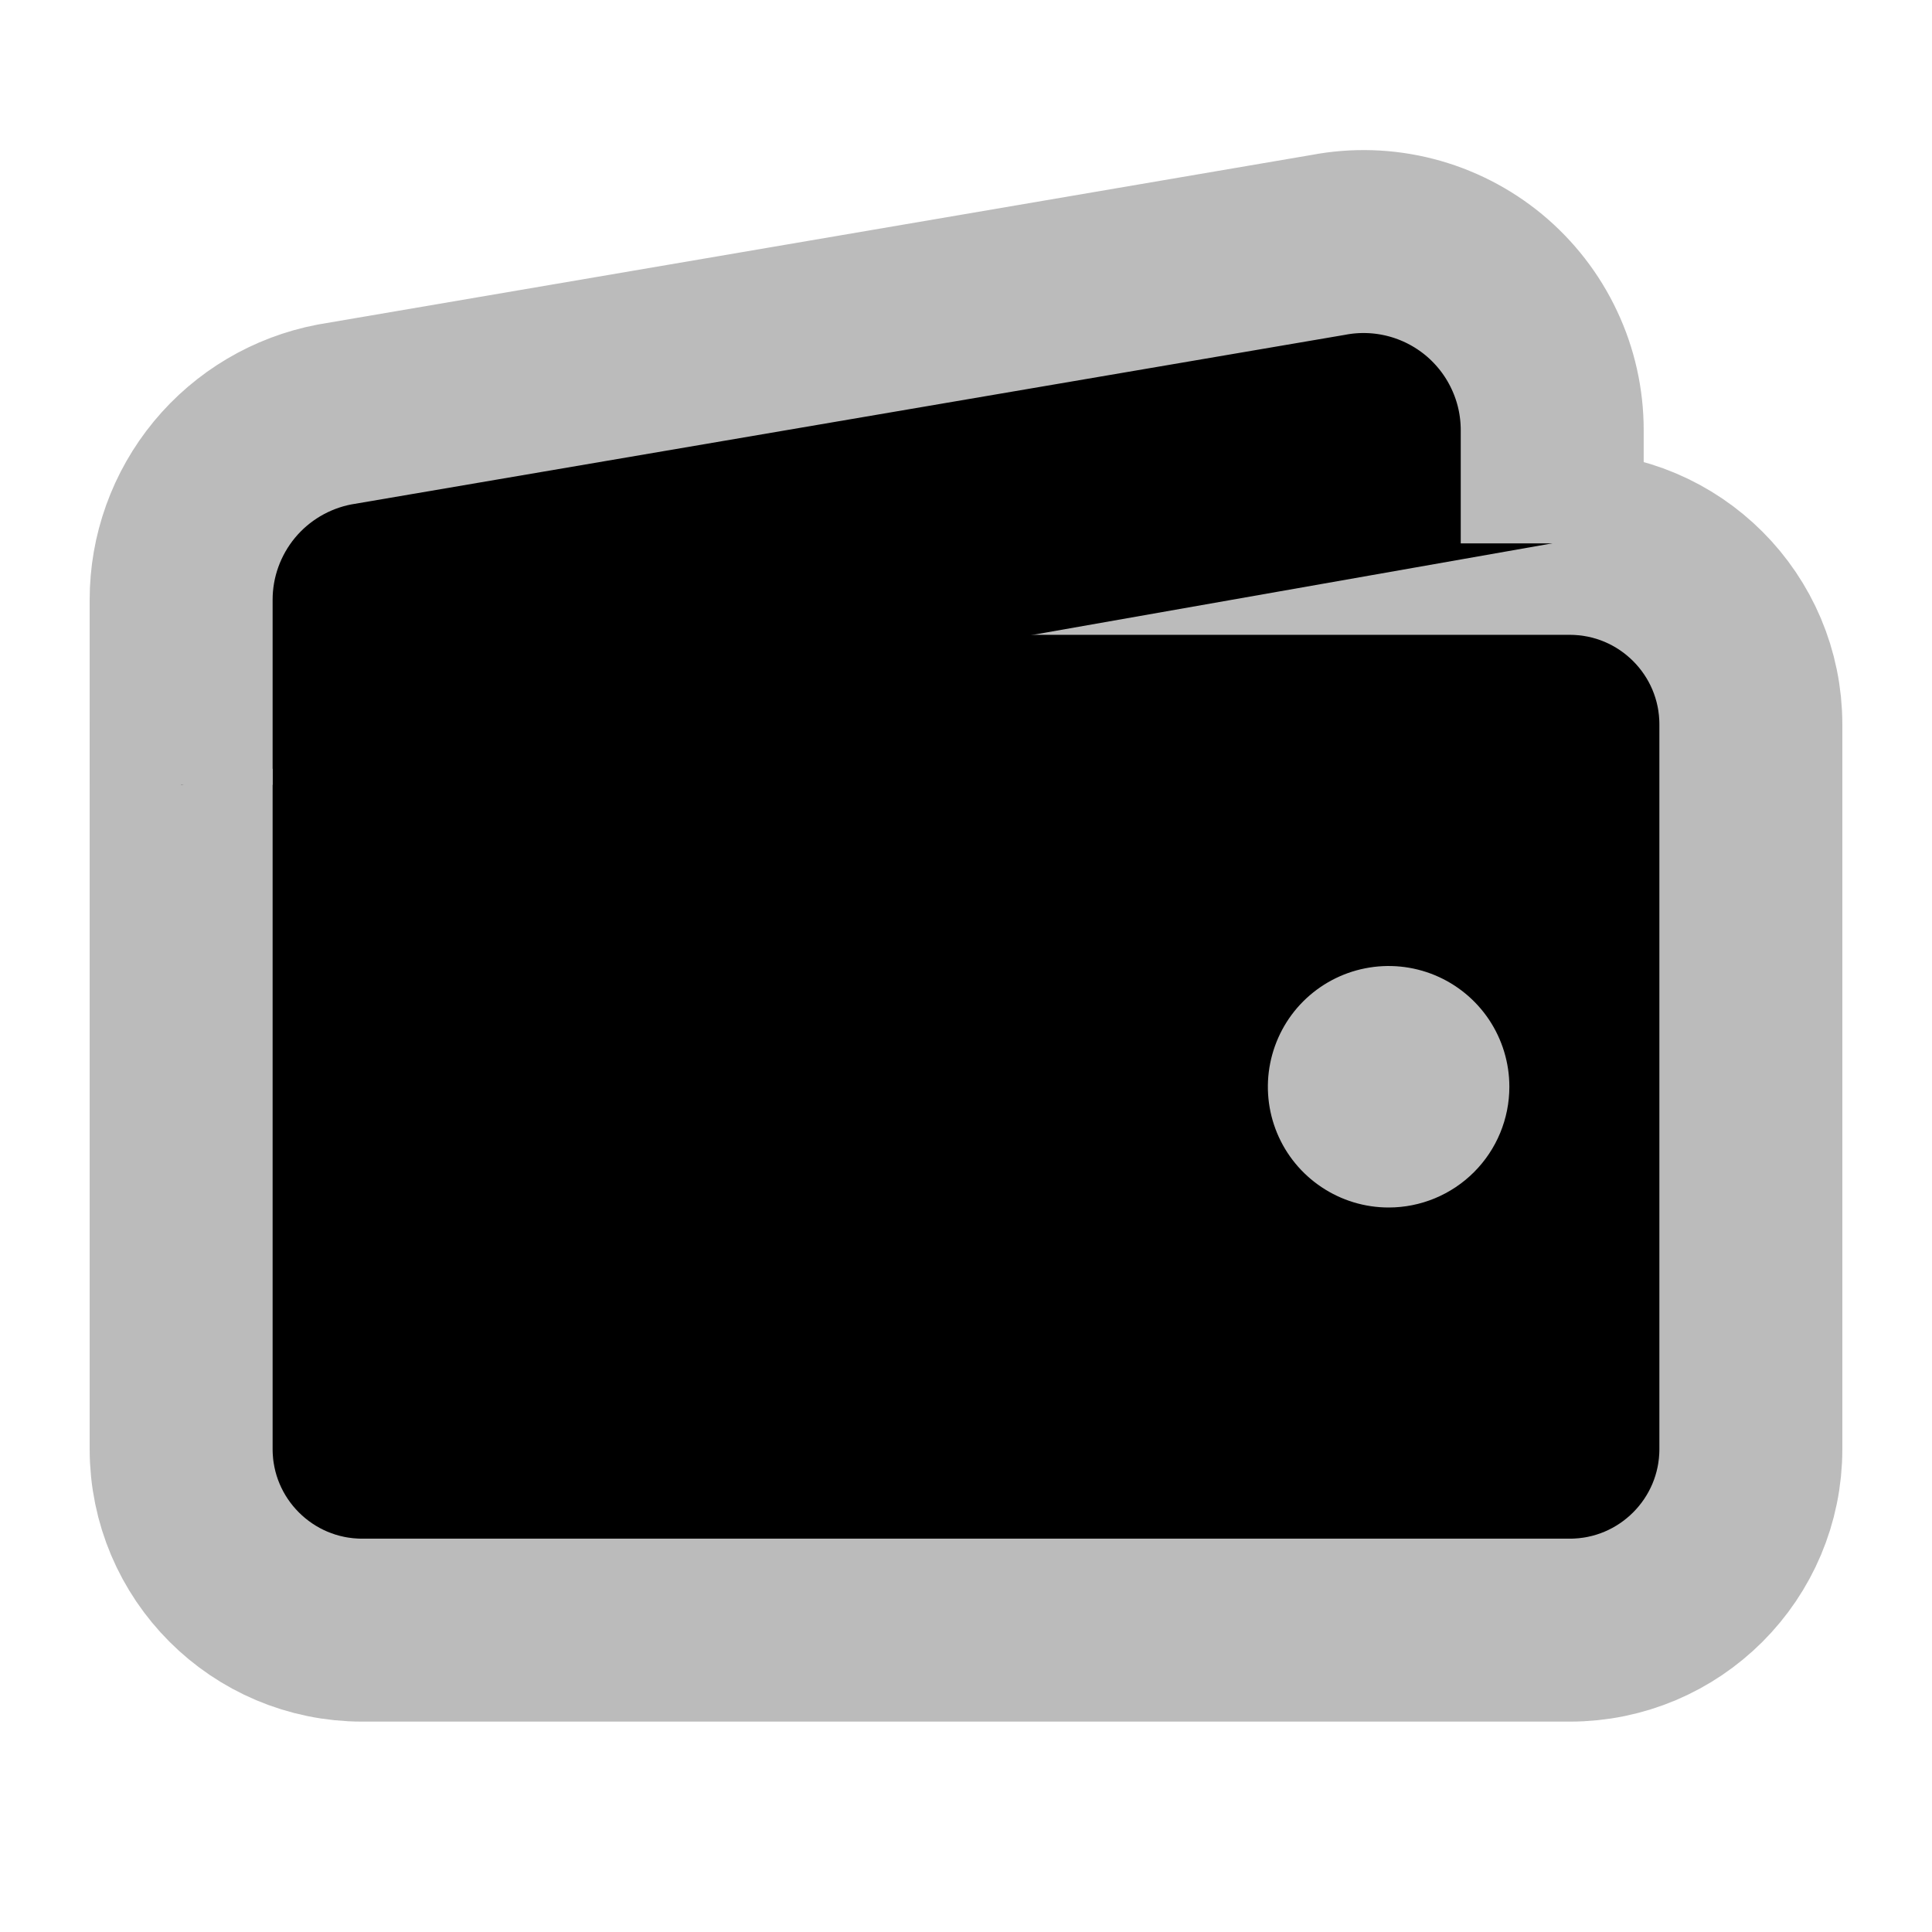
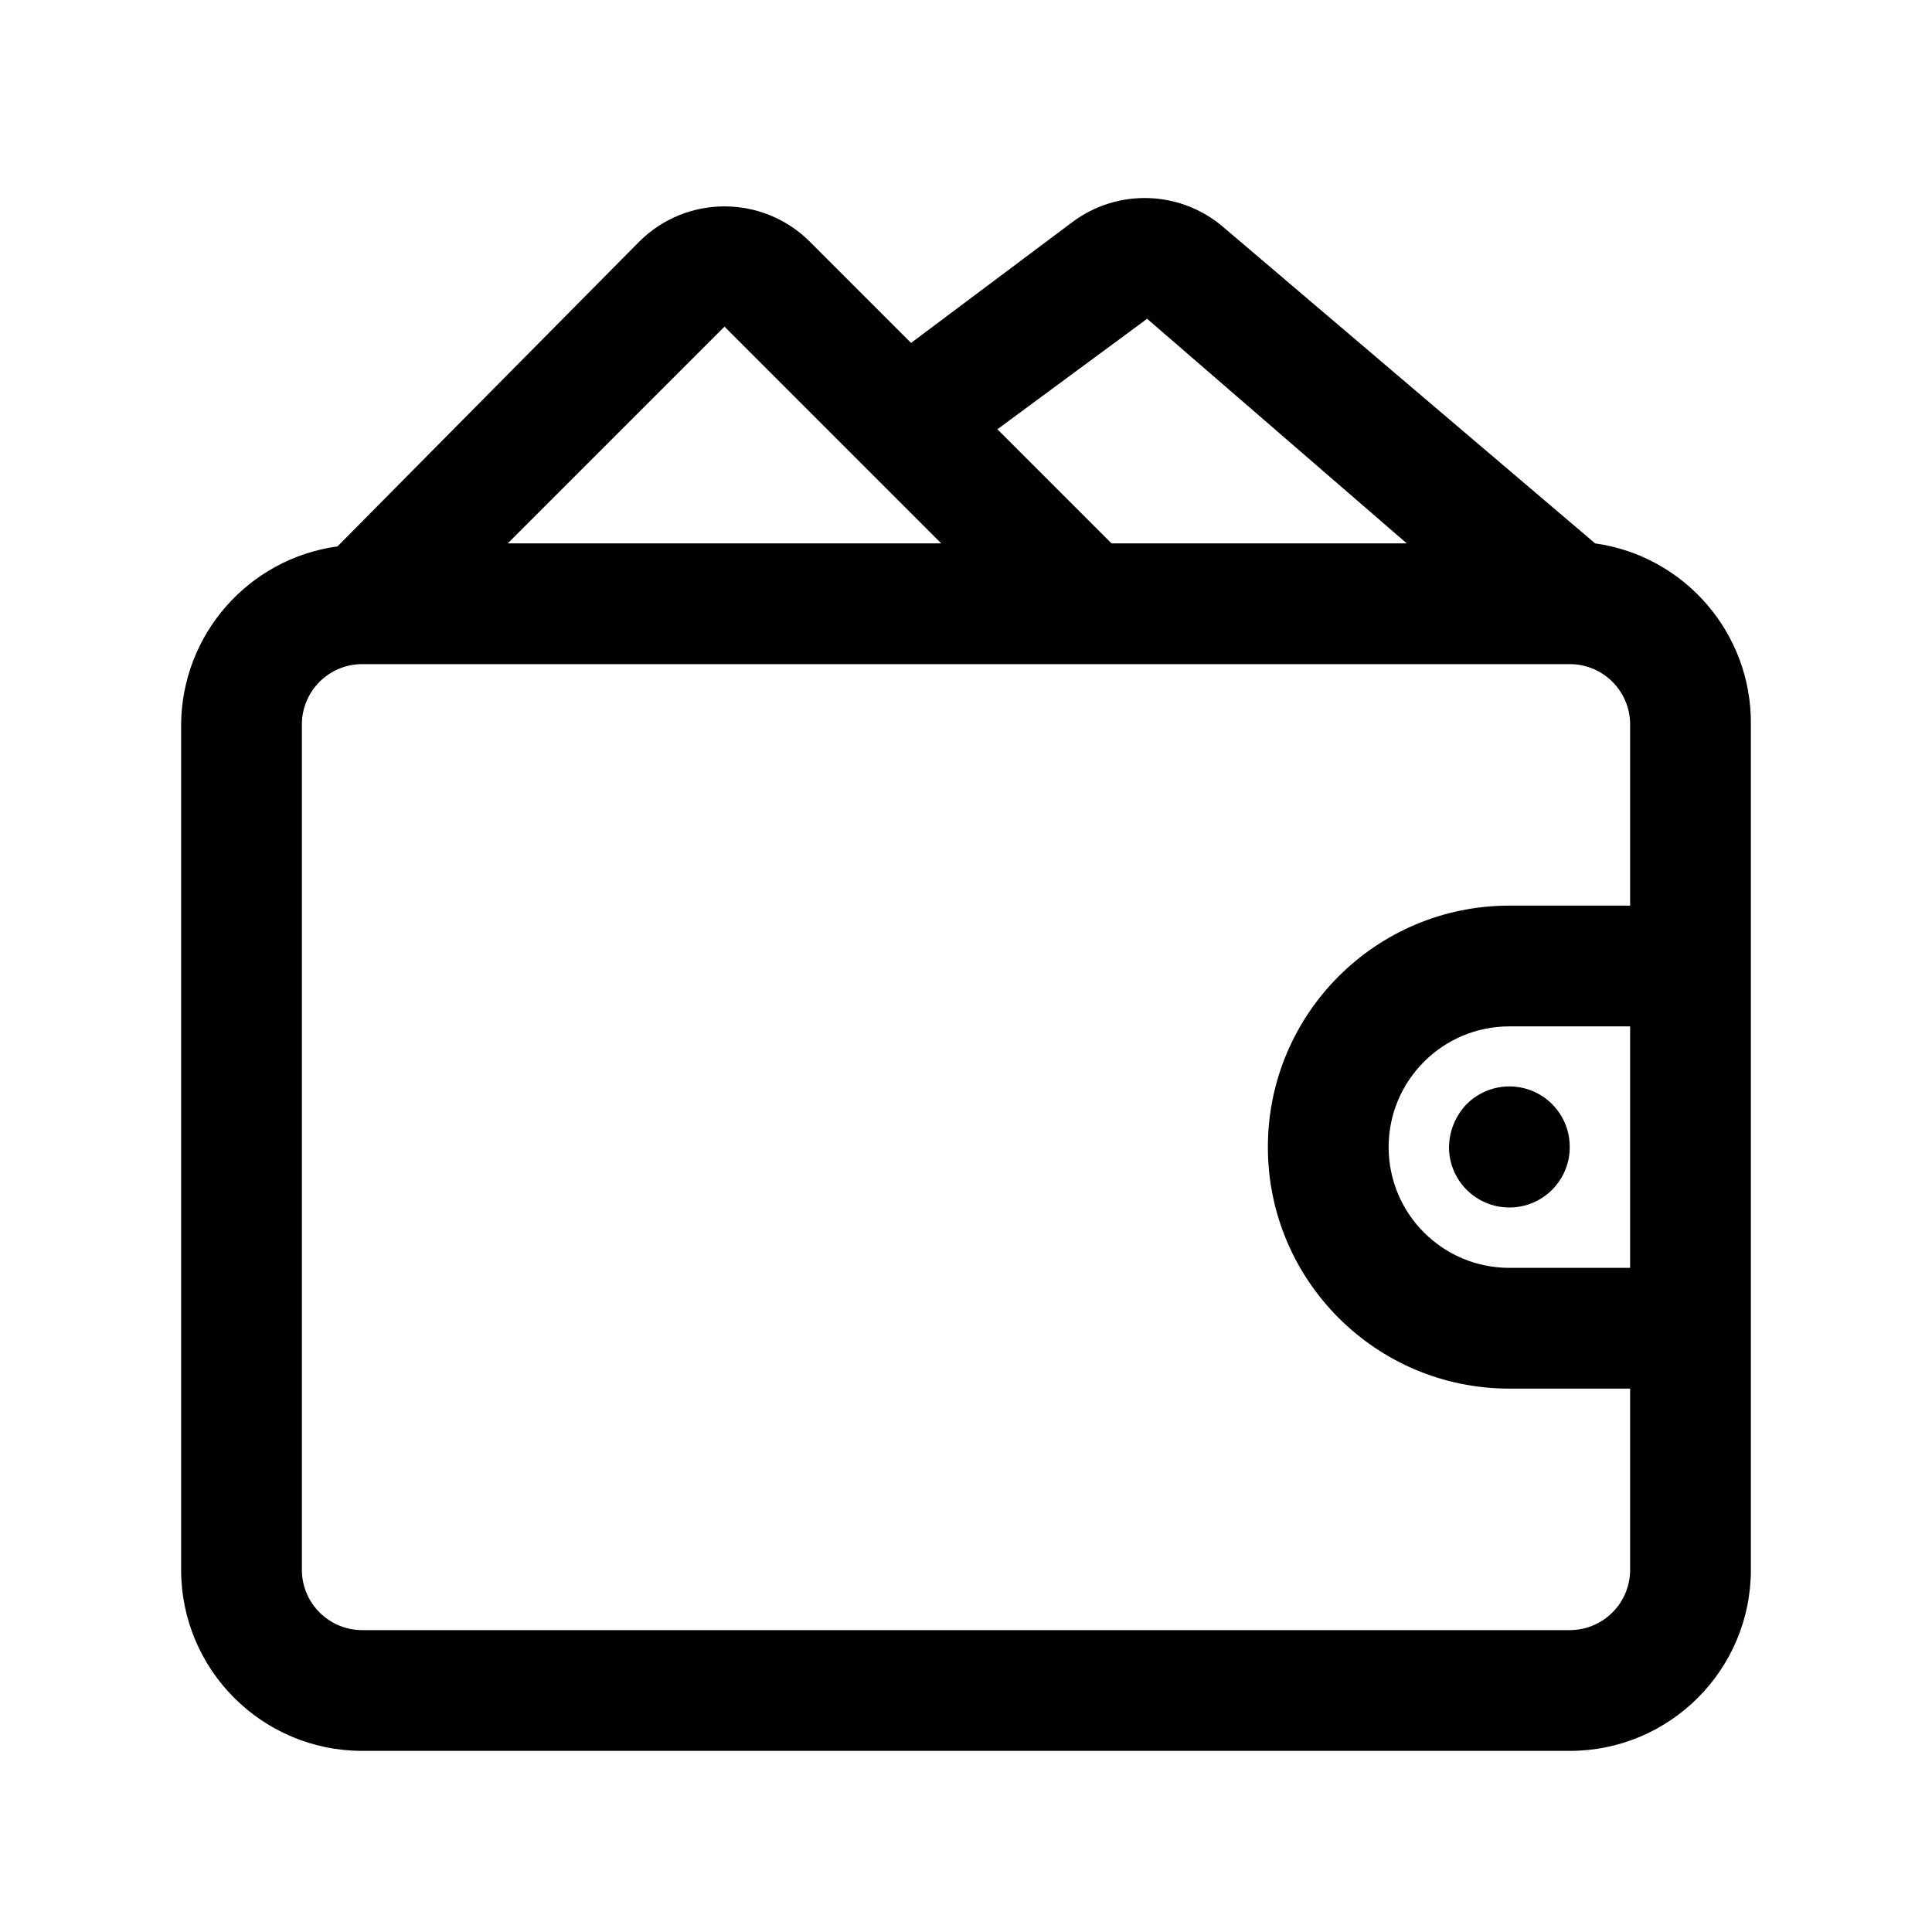
- <svg xmlns="http://www.w3.org/2000/svg" width="33" height="33" viewBox="0 0 33 33" fill="currentColor">
-   <path d="M26.812 9.281H6.188C4.479 9.281 3.094 10.666 3.094 12.375V24.75C3.094 26.459 4.479 27.844 6.188 27.844H26.812C28.521 27.844 29.906 26.459 29.906 24.75V12.375C29.906 10.666 28.521 9.281 26.812 9.281Z" stroke="#BBBBBB" stroke-width="3.125" stroke-linejoin="round" />
-   <path d="M26.513 9.281V7.348C26.513 6.873 26.409 6.405 26.206 5.976C26.005 5.547 25.71 5.168 25.345 4.865C24.979 4.563 24.552 4.345 24.092 4.227C23.633 4.109 23.153 4.094 22.688 4.183L5.713 7.08C4.976 7.221 4.311 7.614 3.833 8.192C3.355 8.771 3.093 9.498 3.094 10.248V13.406" stroke="#BBBBBB" stroke-width="3.125" stroke-linejoin="round" />
-   <path d="M23.719 20.625C23.311 20.625 22.912 20.504 22.573 20.277C22.234 20.051 21.969 19.729 21.813 19.352C21.657 18.975 21.616 18.56 21.696 18.16C21.776 17.76 21.972 17.392 22.26 17.104C22.549 16.816 22.916 16.619 23.316 16.54C23.716 16.46 24.131 16.501 24.508 16.657C24.885 16.813 25.207 17.078 25.434 17.417C25.66 17.756 25.781 18.155 25.781 18.562C25.781 19.11 25.564 19.634 25.177 20.021C24.79 20.408 24.266 20.625 23.719 20.625Z" fill="#BBBBBB" />
+ <svg xmlns="http://www.w3.org/2000/svg" viewBox="0 0 32 32" id="wallet">
+   <g fill="#000000" class="color000000 svgShape">
+     <path d="M26.42,9,20.26,3.76a2,2,0,0,0-2.5-.08l-2.67,2L13.41,4a2,2,0,0,0-2.82,0l-5,5.05A3,3,0,0,0,3,12V26a3,3,0,0,0,3,3H26a3,3,0,0,0,3-3V12A3,3,0,0,0,26.42,9ZM27,21H25a2,2,0,0,1,0-4h2ZM19,5.28,23.3,9H18.41L16.52,7.11Zm-7,.13L15.59,9H8.41ZM26,27H6a1,1,0,0,1-1-1V12a1,1,0,0,1,1-1H26a1,1,0,0,1,1,1v3H25a4,4,0,0,0,0,8h2v3A1,1,0,0,1,26,27Z" fill="#000000" class="color000000 svgShape" />
+     <path d="M24.29,18.29A1.05,1.05,0,0,0,24,19a1,1,0,1,0,2,0,1,1,0,0,0-1.71-.71Z" fill="#000000" class="color000000 svgShape" />
+   </g>
</svg>
